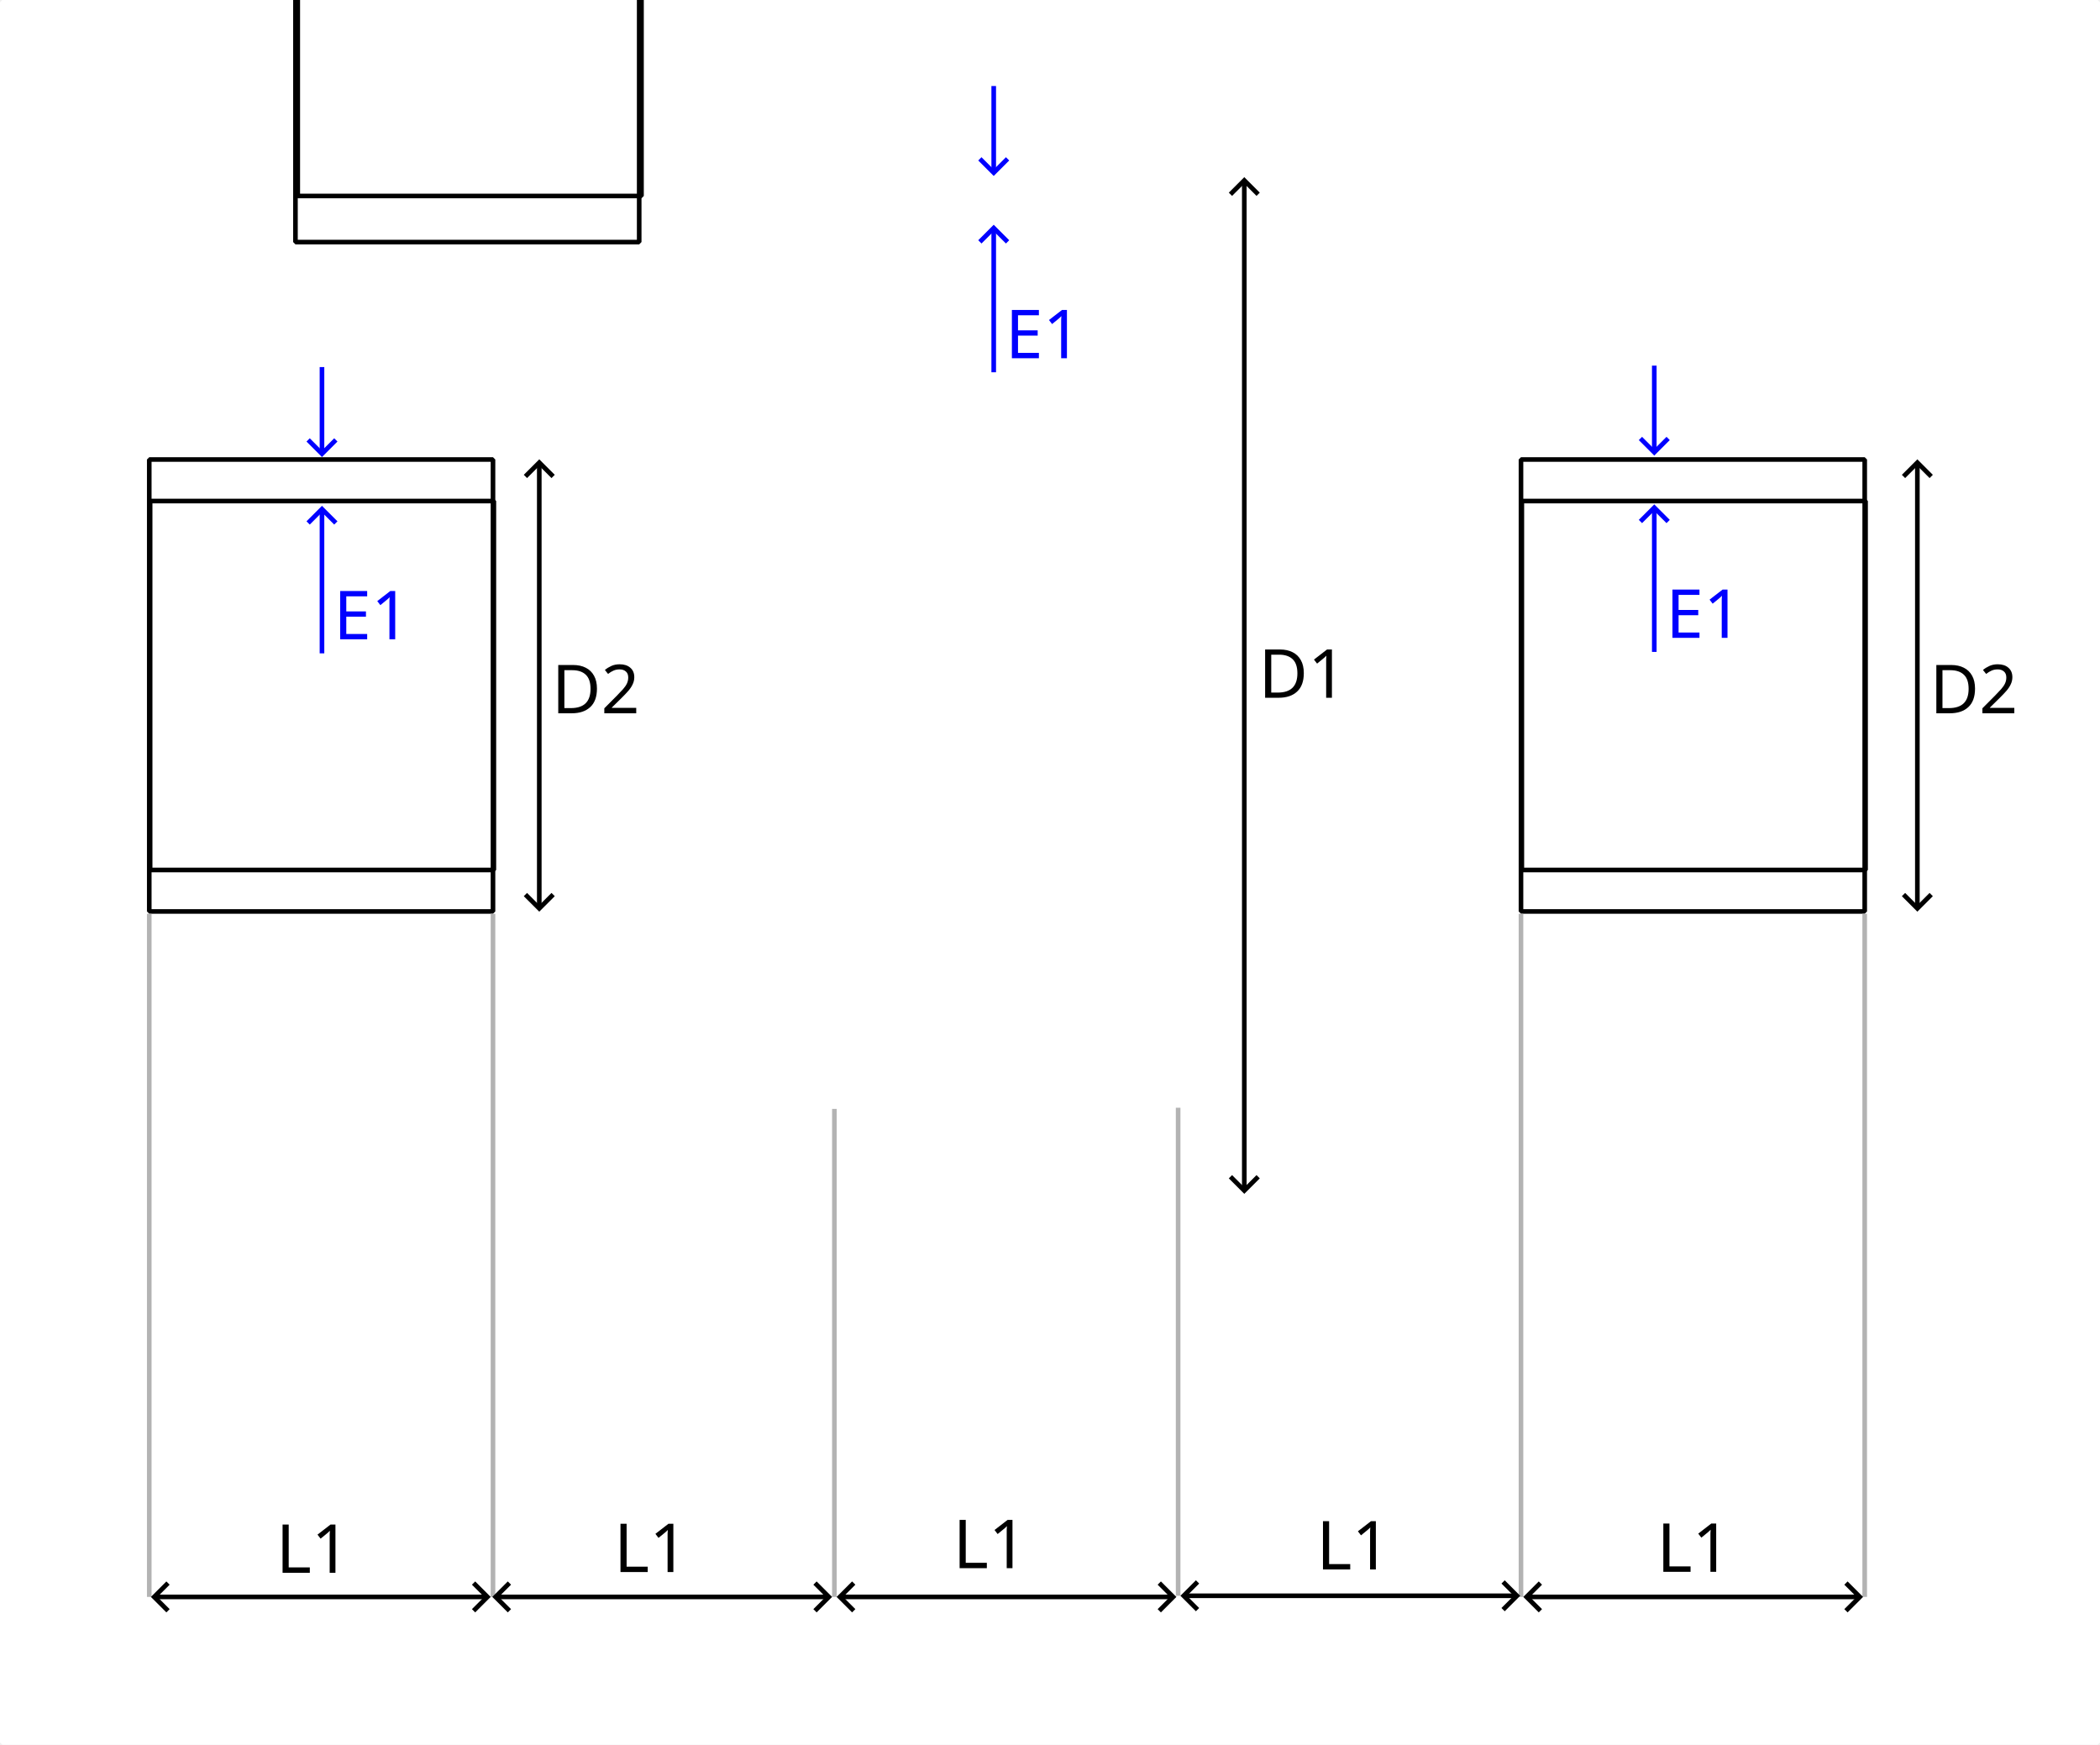
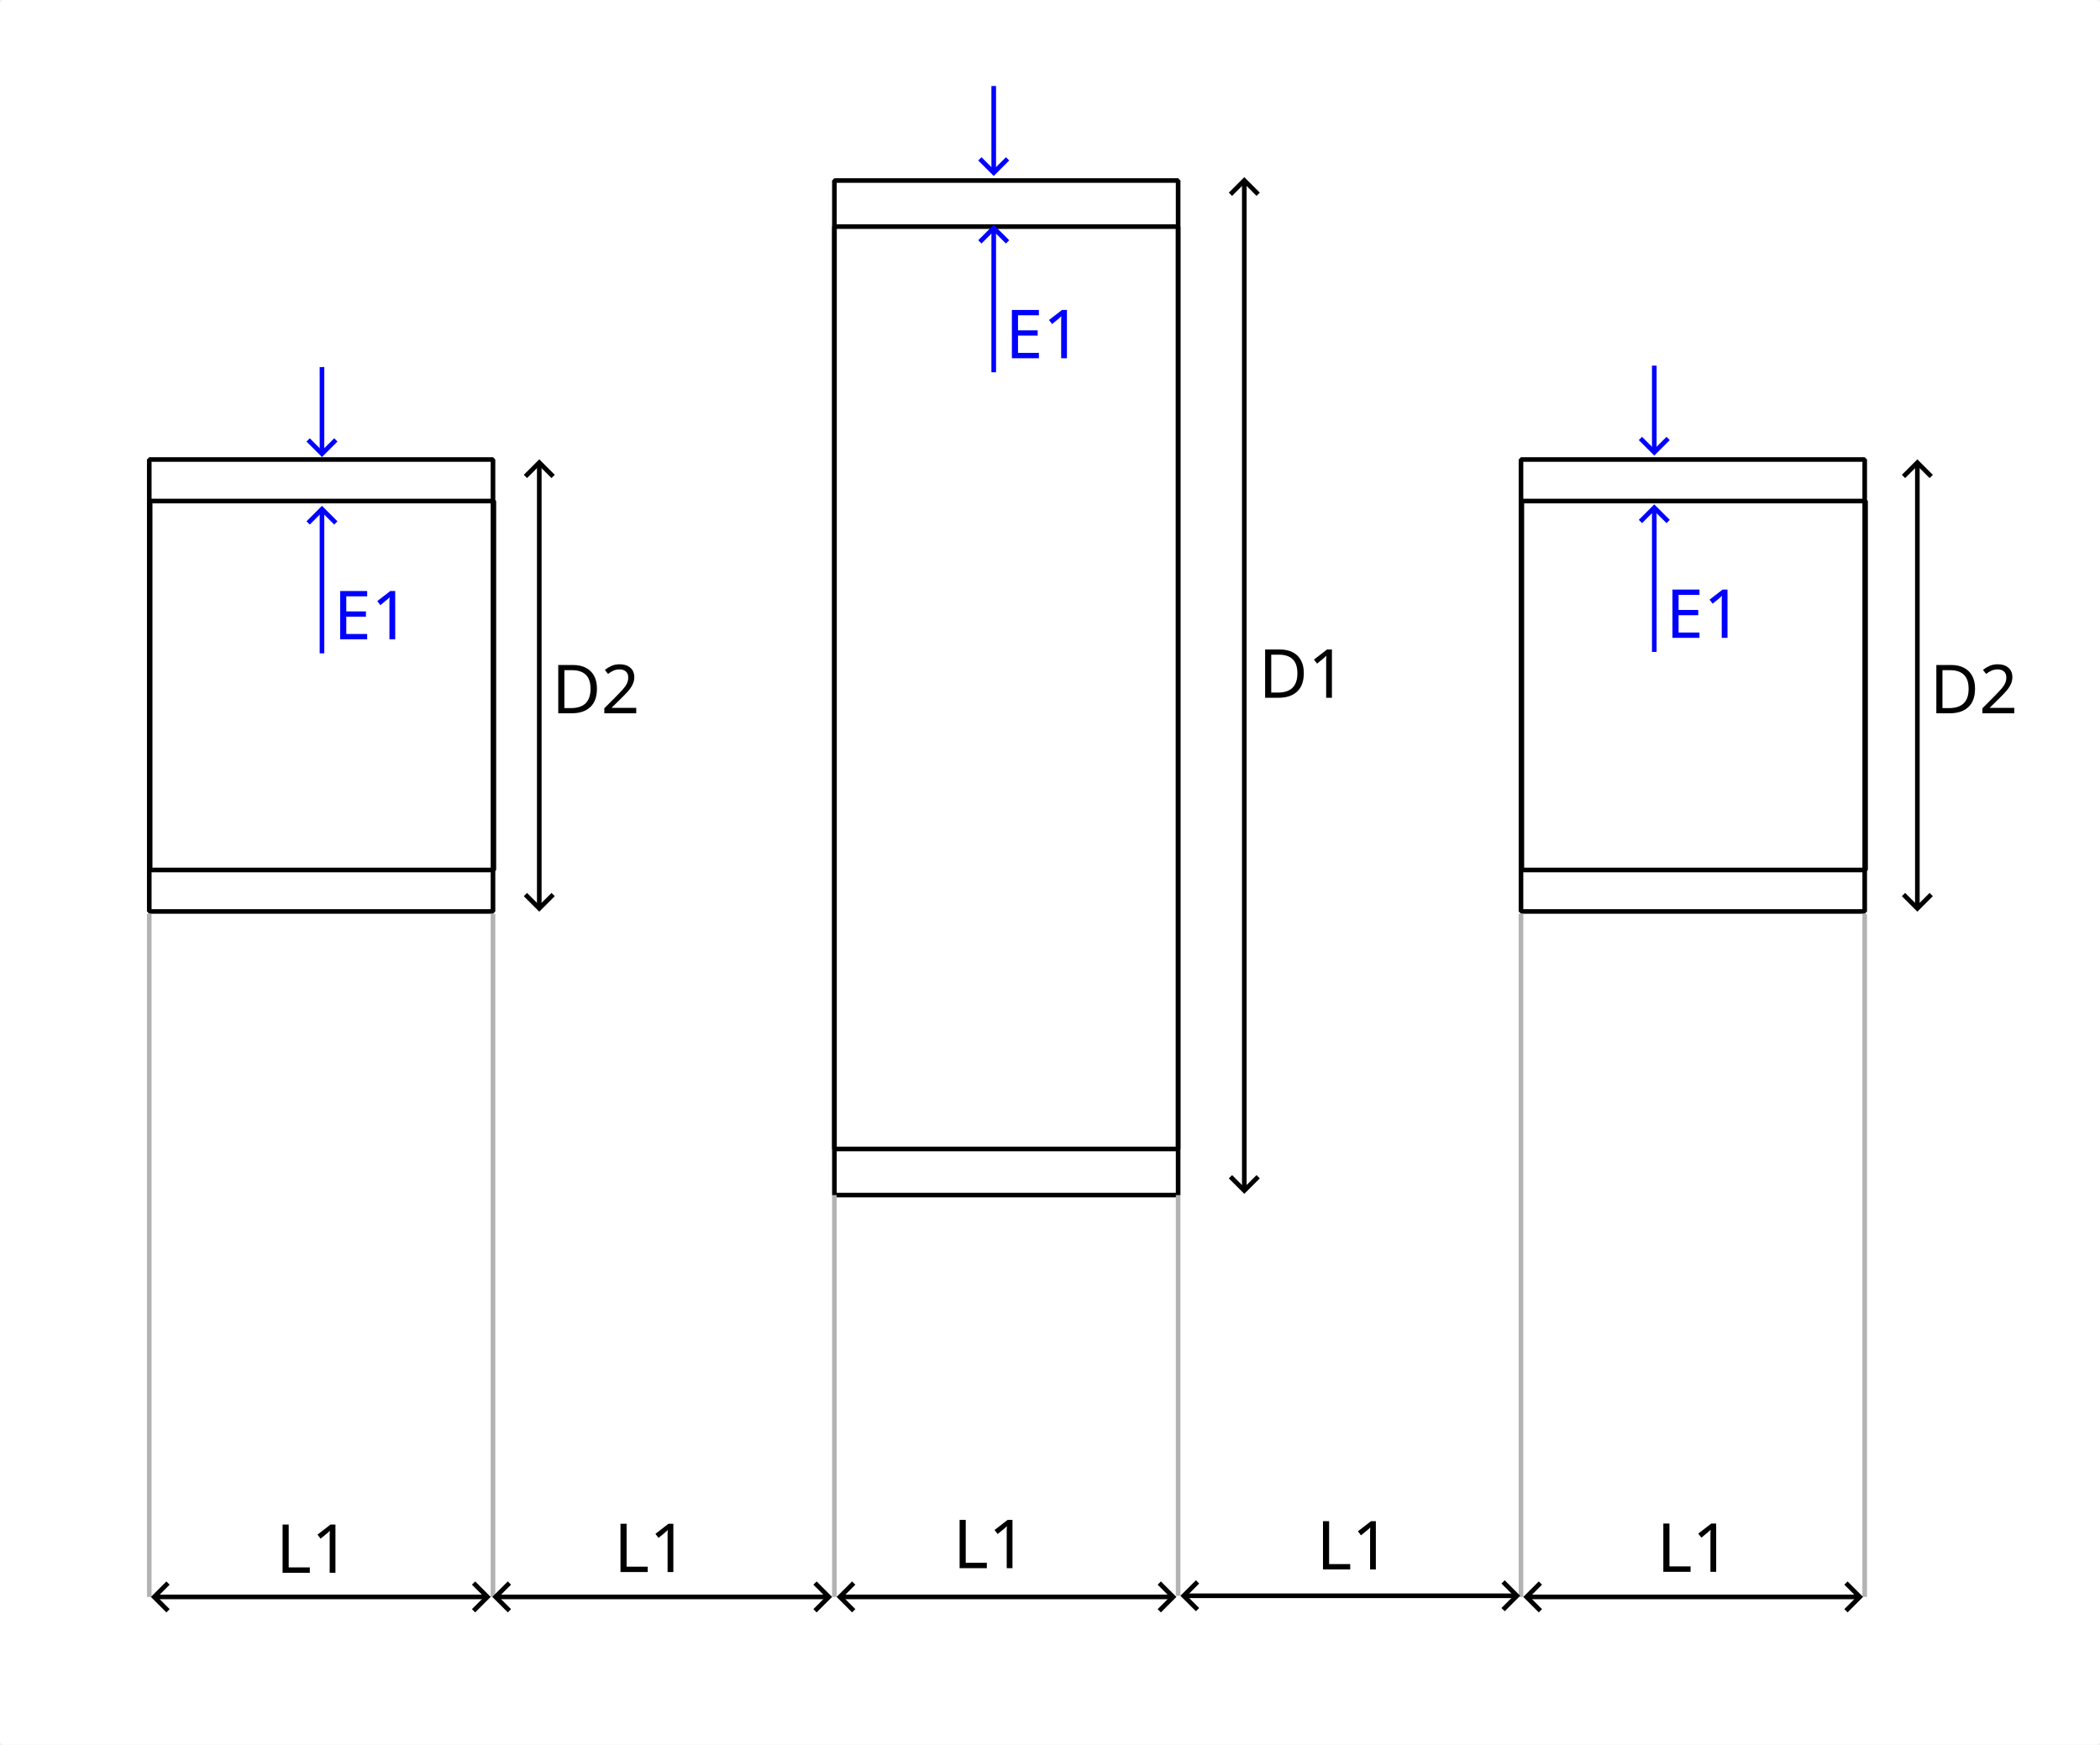
<svg xmlns="http://www.w3.org/2000/svg" width="455.444" height="378.318" viewBox="0 0 120.503 100.097" version="1.1" id="svg1">
  <defs id="defs1">
    <rect x="171.865" y="941.316" width="66.777" height="46.594" id="rect9" />
    <marker style="overflow:visible" id="ArrowWide-0" refX="0" refY="0" orient="auto-start-reverse" markerWidth="1" markerHeight="1" viewBox="0 0 1 1" preserveAspectRatio="xMidYMid">
      <path style="fill:none;stroke:context-stroke;stroke-width:1;stroke-linecap:butt" d="M 3,-3 0,0 3,3" transform="rotate(180,0.125,0)" id="path4-7" />
    </marker>
    <marker style="overflow:visible" id="ArrowWide-5-8" refX="0" refY="0" orient="auto-start-reverse" markerWidth="1" markerHeight="1" viewBox="0 0 1 1" preserveAspectRatio="xMidYMid">
      <path style="fill:none;stroke:context-stroke;stroke-width:1;stroke-linecap:butt" d="M 3,-3 0,0 3,3" transform="rotate(180,0.125,0)" id="path4-92-68" />
    </marker>
    <rect x="222.224" y="351.374" width="20.766" height="19.301" id="rect6-8" />
    <rect x="222.224" y="351.374" width="20.766" height="19.301" id="rect6-8-6" />
    <marker style="overflow:visible" id="ArrowWide-5-8-8" refX="0" refY="0" orient="auto-start-reverse" markerWidth="1" markerHeight="1" viewBox="0 0 1 1" preserveAspectRatio="xMidYMid">
      <path style="fill:none;stroke:context-stroke;stroke-width:1;stroke-linecap:butt" d="M 3,-3 0,0 3,3" transform="rotate(180,0.125,0)" id="path4-92-68-9" />
    </marker>
    <marker style="overflow:visible" id="ArrowWide-0-2" refX="0" refY="0" orient="auto-start-reverse" markerWidth="1" markerHeight="1" viewBox="0 0 1 1" preserveAspectRatio="xMidYMid">
      <path style="fill:none;stroke:context-stroke;stroke-width:1;stroke-linecap:butt" d="M 3,-3 0,0 3,3" transform="rotate(180,0.125,0)" id="path4-7-6" />
    </marker>
    <rect x="222.224" y="351.374" width="20.766" height="19.301" id="rect6-8-7" />
    <marker style="overflow:visible" id="ArrowWide-5-8-1" refX="0" refY="0" orient="auto-start-reverse" markerWidth="1" markerHeight="1" viewBox="0 0 1 1" preserveAspectRatio="xMidYMid">
      <path style="fill:none;stroke:context-stroke;stroke-width:1;stroke-linecap:butt" d="M 3,-3 0,0 3,3" transform="rotate(180,0.125,0)" id="path4-92-68-7" />
    </marker>
    <marker style="overflow:visible" id="ArrowWide-0-27" refX="0" refY="0" orient="auto-start-reverse" markerWidth="1" markerHeight="1" viewBox="0 0 1 1" preserveAspectRatio="xMidYMid">
      <path style="fill:none;stroke:context-stroke;stroke-width:1;stroke-linecap:butt" d="M 3,-3 0,0 3,3" transform="rotate(180,0.125,0)" id="path4-7-2" />
    </marker>
    <marker style="overflow:visible" id="ArrowWide-7-9" refX="0" refY="0" orient="auto-start-reverse" markerWidth="1" markerHeight="1" viewBox="0 0 1 1" preserveAspectRatio="xMidYMid">
      <path style="fill:none;stroke:context-stroke;stroke-width:1;stroke-linecap:butt" d="M 3,-3 0,0 3,3" transform="rotate(180,0.125,0)" id="path4-9-4" />
    </marker>
    <rect x="502.874" y="199.85" width="33.916" height="45.326" id="rect4-0" />
    <marker style="overflow:visible" id="ArrowWide-59" refX="0" refY="0" orient="auto-start-reverse" markerWidth="1" markerHeight="1" viewBox="0 0 1 1" preserveAspectRatio="xMidYMid">
      <path style="fill:none;stroke:context-stroke;stroke-width:1;stroke-linecap:butt" d="M 3,-3 0,0 3,3" transform="rotate(180,0.125,0)" id="path4-77" />
    </marker>
    <rect x="490.148" y="275.699" width="32.759" height="45.684" id="rect5-7" />
    <marker style="overflow:visible" id="ArrowWide-59-8" refX="0" refY="0" orient="auto-start-reverse" markerWidth="1" markerHeight="1" viewBox="0 0 1 1" preserveAspectRatio="xMidYMid">
      <path style="fill:none;stroke:context-stroke;stroke-width:1;stroke-linecap:butt" d="M 3,-3 0,0 3,3" transform="rotate(180,0.125,0)" id="path4-77-1" />
    </marker>
    <rect x="490.148" y="275.699" width="32.759" height="45.684" id="rect5-7-9" />
    <marker style="overflow:visible" id="ArrowWide-59-8-1" refX="0" refY="0" orient="auto-start-reverse" markerWidth="1" markerHeight="1" viewBox="0 0 1 1" preserveAspectRatio="xMidYMid">
      <path style="fill:none;stroke:context-stroke;stroke-width:1;stroke-linecap:butt" d="M 3,-3 0,0 3,3" transform="rotate(180,0.125,0)" id="path4-77-1-7" />
    </marker>
    <marker style="overflow:visible" id="ArrowWide-59-8-1-8" refX="0" refY="0" orient="auto-start-reverse" markerWidth="1" markerHeight="1" viewBox="0 0 1 1" preserveAspectRatio="xMidYMid">
      <path style="fill:none;stroke:context-stroke;stroke-width:1;stroke-linecap:butt" d="M 3,-3 0,0 3,3" transform="rotate(180,0.125,0)" id="path4-77-1-7-5" />
    </marker>
    <marker style="overflow:visible" id="ArrowWide-59-8-1-9" refX="0" refY="0" orient="auto-start-reverse" markerWidth="1" markerHeight="1" viewBox="0 0 1 1" preserveAspectRatio="xMidYMid">
      <path style="fill:none;stroke:context-stroke;stroke-width:1;stroke-linecap:butt" d="M 3,-3 0,0 3,3" transform="rotate(180,0.125,0)" id="path4-77-1-7-7" />
    </marker>
    <marker style="overflow:visible" id="ArrowWide-59-8-1-89" refX="0" refY="0" orient="auto-start-reverse" markerWidth="1" markerHeight="1" viewBox="0 0 1 1" preserveAspectRatio="xMidYMid">
      <path style="fill:none;stroke:context-stroke;stroke-width:1;stroke-linecap:butt" d="M 3,-3 0,0 3,3" transform="rotate(180,0.125,0)" id="path4-77-1-7-6" />
    </marker>
    <marker style="overflow:visible" id="ArrowWide-59-8-1-6" refX="0" refY="0" orient="auto-start-reverse" markerWidth="1" markerHeight="1" viewBox="0 0 1 1" preserveAspectRatio="xMidYMid">
      <path style="fill:none;stroke:context-stroke;stroke-width:1;stroke-linecap:butt" d="M 3,-3 0,0 3,3" transform="rotate(180,0.125,0)" id="path4-77-1-7-0" />
    </marker>
    <rect x="171.865" y="941.316" width="66.777" height="46.594" id="rect9-7" />
    <rect x="171.865" y="941.316" width="66.777" height="46.594" id="rect9-0" />
    <rect x="171.865" y="941.316" width="66.777" height="46.594" id="rect9-5" />
    <rect x="171.865" y="941.316" width="66.777" height="46.594" id="rect9-77" />
  </defs>
  <g id="layer1" transform="translate(-12.43802,-136.4029)">
    <rect style="fill:#ffffff;stroke:#ffffff;stroke-width:0.265;stroke-linejoin:bevel" id="rect10" width="120.238" height="99.832" x="12.57" y="136.535" />
-     <rect style="fill:none;stroke:#000000;stroke-width:0.265;stroke-linejoin:bevel" id="rect8" width="19.724" height="58.208" x="29.392" y="92.083" />
-     <rect style="fill:none;stroke:#000000;stroke-width:0.265;stroke-linejoin:bevel" id="rect8-6" width="19.724" height="52.917" x="29.524" y="94.729" />
+     <rect style="fill:none;stroke:#000000;stroke-width:0.265;stroke-linejoin:bevel" id="rect8" width="19.724" height="58.208" x="60.318" y="146.759" />
+     <rect style="fill:none;stroke:#000000;stroke-width:0.265;stroke-linejoin:bevel" id="rect8-6" width="19.724" height="52.917" x="60.318" y="149.405" />
    <rect style="fill:none;stroke:#000000;stroke-width:0.265;stroke-linejoin:bevel" id="rect8-6-6" width="19.724" height="25.929" x="21.003" y="162.766" />
    <rect style="fill:none;stroke:#000000;stroke-width:0.265;stroke-linejoin:bevel" id="rect8-6-6-4" width="19.724" height="21.167" x="21.053" y="165.148" />
    <rect style="fill:none;stroke:#000000;stroke-width:0.265;stroke-linejoin:bevel" id="rect8-6-6-47" width="19.724" height="25.929" x="99.716" y="162.766" />
    <rect style="fill:none;stroke:#000000;stroke-width:0.265;stroke-linejoin:bevel" id="rect8-6-6-4-4" width="19.724" height="21.167" x="99.765" y="165.148" />
    <path style="fill:none;stroke:#0000ff;stroke-width:0.265px;stroke-linecap:butt;stroke-linejoin:miter;stroke-opacity:1;marker-start:url(#ArrowWide-0)" d="m 30.914,165.677 v 8.21" id="path5-3" />
    <path style="fill:none;stroke:#0000ff;stroke-width:0.265px;stroke-linecap:butt;stroke-linejoin:miter;stroke-opacity:1;marker-start:url(#ArrowWide-5-8)" d="m 30.914,162.37 v -4.907" id="path5-8-1" />
    <text xml:space="preserve" transform="matrix(0.2645833,0,0,0.2645833,-27.21656,76.6791)" id="text6-4" style="font-size:14.667px;line-height:1.25;font-family:sans-serif;white-space:pre;shape-inside:url(#rect6-8);display:inline;fill:#0000ff">
      <tspan x="222.225" y="364.35" id="tspan1">E1</tspan>
    </text>
    <path style="fill:none;stroke:#0000ff;stroke-width:0.265px;stroke-linecap:butt;stroke-linejoin:miter;stroke-opacity:1;marker-start:url(#ArrowWide-0-2)" d="m 69.46,149.551 v 8.21" id="path5-3-4" />
    <path style="fill:none;stroke:#0000ff;stroke-width:0.265px;stroke-linecap:butt;stroke-linejoin:miter;stroke-opacity:1;marker-start:url(#ArrowWide-5-8-8)" d="m 69.46,146.245 v -4.907" id="path5-8-1-9" />
    <text xml:space="preserve" transform="matrix(0.2645833,0,0,0.2645833,11.32871,60.55334)" id="text6-4-5" style="font-size:14.667px;line-height:1.25;font-family:sans-serif;white-space:pre;shape-inside:url(#rect6-8-6);display:inline;fill:#0000ff">
      <tspan x="222.225" y="364.35" id="tspan2">E1</tspan>
    </text>
    <path style="fill:none;stroke:#0000ff;stroke-width:0.265px;stroke-linecap:butt;stroke-linejoin:miter;stroke-opacity:1;marker-start:url(#ArrowWide-0-27)" d="m 107.365,165.594 v 8.21" id="path5-3-6" />
    <path style="fill:none;stroke:#0000ff;stroke-width:0.265px;stroke-linecap:butt;stroke-linejoin:miter;stroke-opacity:1;marker-start:url(#ArrowWide-5-8-1)" d="m 107.365,162.287 v -4.907" id="path5-8-1-1" />
    <text xml:space="preserve" transform="matrix(0.2645833,0,0,0.2645833,49.23405,76.59598)" id="text6-4-0" style="font-size:14.667px;line-height:1.25;font-family:sans-serif;white-space:pre;shape-inside:url(#rect6-8-7);display:inline;fill:#0000ff">
      <tspan x="222.225" y="364.35" id="tspan3">E1</tspan>
    </text>
    <path style="fill:none;stroke:#000000;stroke-width:0.265px;stroke-linecap:butt;stroke-linejoin:miter;stroke-opacity:1;marker-start:url(#ArrowWide-7-9);marker-end:url(#ArrowWide-7-9)" d="m 83.839,146.82 v 57.823" id="path3-2-1" />
    <text xml:space="preserve" transform="matrix(0.2645833,0,0,0.2645833,-48.39477,120.1244)" id="text4-7" style="font-size:14.667px;line-height:1.25;font-family:sans-serif;white-space:pre;shape-inside:url(#rect4-0);display:inline">
      <tspan x="502.875" y="212.826" id="tspan4">D1</tspan>
    </text>
    <path style="fill:none;stroke:#000000;stroke-width:0.265px;stroke-linecap:butt;stroke-linejoin:miter;stroke-opacity:1;marker-start:url(#ArrowWide-59);marker-end:url(#ArrowWide-59)" d="m 122.461,163.009 v 25.445" id="path3-6" />
    <text xml:space="preserve" transform="matrix(0.2645833,0,0,0.2645833,-6.511117,100.9463)" id="text5-5" style="font-size:14.667px;line-height:1.25;font-family:sans-serif;white-space:pre;shape-inside:url(#rect5-7);display:inline">
      <tspan x="490.148" y="288.676" id="tspan5">D2</tspan>
    </text>
    <path style="fill:none;stroke:#000000;stroke-width:0.265px;stroke-linecap:butt;stroke-linejoin:miter;stroke-opacity:1;marker-start:url(#ArrowWide-59-8);marker-end:url(#ArrowWide-59-8)" d="m 43.383,163.009 v 25.445" id="path3-6-9" />
    <text xml:space="preserve" transform="matrix(0.2645833,0,0,0.2645833,-85.58913,100.9463)" id="text5-5-0" style="font-size:14.667px;line-height:1.25;font-family:sans-serif;white-space:pre;shape-inside:url(#rect5-7-9);display:inline">
      <tspan x="490.148" y="288.676" id="tspan6">D2</tspan>
    </text>
    <path style="fill:none;stroke:#b3b3b3;stroke-width:0.265px;stroke-linecap:butt;stroke-linejoin:miter;stroke-opacity:1" d="m 21.003,188.828 v 39.193" id="path2-6-6-9" />
    <path style="fill:none;stroke:#b3b3b3;stroke-width:0.265px;stroke-linecap:butt;stroke-linejoin:miter;stroke-opacity:1" d="m 40.727,188.828 v 39.193" id="path2-6-6-9-5" />
-     <path style="fill:none;stroke:#b3b3b3;stroke-width:0.265px;stroke-linecap:butt;stroke-linejoin:miter;stroke-opacity:1" d="m 60.318,200.022 v 27.999" id="path2-6-6-9-59" />
-     <path style="fill:none;stroke:#b3b3b3;stroke-width:0.265px;stroke-linecap:butt;stroke-linejoin:miter;stroke-opacity:1" d="m 80.042,199.956 v 27.999" id="path2-6-6-9-1" />
+     <path style="fill:none;stroke:#b3b3b3;stroke-width:0.265px;stroke-linecap:butt;stroke-linejoin:miter;stroke-opacity:1" d="m 60.318,204.967 v 23.054" id="path2-6-6-9-59" />
+     <path style="fill:none;stroke:#b3b3b3;stroke-width:0.265px;stroke-linecap:butt;stroke-linejoin:miter;stroke-opacity:1" d="m 80.042,204.967 v 22.988" id="path2-6-6-9-1" />
    <path style="fill:none;stroke:#b3b3b3;stroke-width:0.265px;stroke-linecap:butt;stroke-linejoin:miter;stroke-opacity:1" d="m 99.716,188.828 v 39.193" id="path2-6-6-9-4" />
    <path style="fill:none;stroke:#b3b3b3;stroke-width:0.265px;stroke-linecap:butt;stroke-linejoin:miter;stroke-opacity:1" d="m 119.439,188.828 v 39.193" id="path2-6-6-9-7" />
    <path style="fill:none;stroke:#000000;stroke-width:0.265px;stroke-linecap:butt;stroke-linejoin:miter;stroke-opacity:1;marker-start:url(#ArrowWide-59-8-1);marker-end:url(#ArrowWide-59-8-1)" d="M 60.698,228.021 H 79.689" id="path3-6-9-2" />
    <path style="fill:none;stroke:#000000;stroke-width:0.265px;stroke-linecap:butt;stroke-linejoin:miter;stroke-opacity:1;marker-start:url(#ArrowWide-59-8-1-8);marker-end:url(#ArrowWide-59-8-1-8)" d="M 40.941,228.021 H 59.933" id="path3-6-9-2-1" />
    <path style="fill:none;stroke:#000000;stroke-width:0.265px;stroke-linecap:butt;stroke-linejoin:miter;stroke-opacity:1;marker-start:url(#ArrowWide-59-8-1-9);marker-end:url(#ArrowWide-59-8-1-9)" d="M 21.35,228.021 H 40.341" id="path3-6-9-2-8" />
    <path style="fill:none;stroke:#000000;stroke-width:0.265px;stroke-linecap:butt;stroke-linejoin:miter;stroke-opacity:1;marker-start:url(#ArrowWide-59-8-1-89);marker-end:url(#ArrowWide-59-8-1-89)" d="M 80.427,227.956 H 99.418" id="path3-6-9-2-3" />
    <path style="fill:none;stroke:#000000;stroke-width:0.265px;stroke-linecap:butt;stroke-linejoin:miter;stroke-opacity:1;marker-start:url(#ArrowWide-59-8-1-6);marker-end:url(#ArrowWide-59-8-1-6)" d="m 100.101,228.021 h 18.991" id="path3-6-9-2-88" />
-     <text xml:space="preserve" transform="matrix(0.2645833,0,0,0.2645833,-17.19531,-25.85156)" id="text8" style="font-size:14.667px;line-height:1.25;font-family:sans-serif;white-space:pre;shape-inside:url(#rect9)">
+     <text xml:space="preserve" transform="matrix(0.2645833,0,0,0.2645833,-17.19531,-25.85156)" id="text8" style="font-size:14.667px;line-height:1.25;font-family:sans-serif;white-space:pre;shape-inside:url(#rect9);display:inline">
      <tspan x="171.865" y="954.293" id="tspan7">L1</tspan>
    </text>
    <text xml:space="preserve" transform="matrix(0.2645833,0,0,0.2645833,2.194646,-25.89584)" id="text8-4" style="font-size:14.667px;line-height:1.25;font-family:sans-serif;white-space:pre;shape-inside:url(#rect9-7);display:inline">
      <tspan x="171.865" y="954.293" id="tspan8">L1</tspan>
    </text>
    <text xml:space="preserve" transform="matrix(0.2645833,0,0,0.2645833,21.65454,-26.11641)" id="text8-2" style="font-size:14.667px;line-height:1.25;font-family:sans-serif;white-space:pre;shape-inside:url(#rect9-0);display:inline">
      <tspan x="171.865" y="954.293" id="tspan9">L1</tspan>
    </text>
    <text xml:space="preserve" transform="matrix(0.2645833,0,0,0.2645833,42.50571,-26.04226)" id="text8-46" style="font-size:14.667px;line-height:1.25;font-family:sans-serif;white-space:pre;shape-inside:url(#rect9-5);display:inline">
      <tspan x="171.865" y="954.293" id="tspan10">L1</tspan>
    </text>
    <text xml:space="preserve" transform="matrix(0.2645833,0,0,0.2645833,62.0354,-25.90964)" id="text8-48" style="font-size:14.667px;line-height:1.25;font-family:sans-serif;white-space:pre;shape-inside:url(#rect9-77);display:inline">
      <tspan x="171.865" y="954.293" id="tspan11">L1</tspan>
    </text>
  </g>
</svg>
